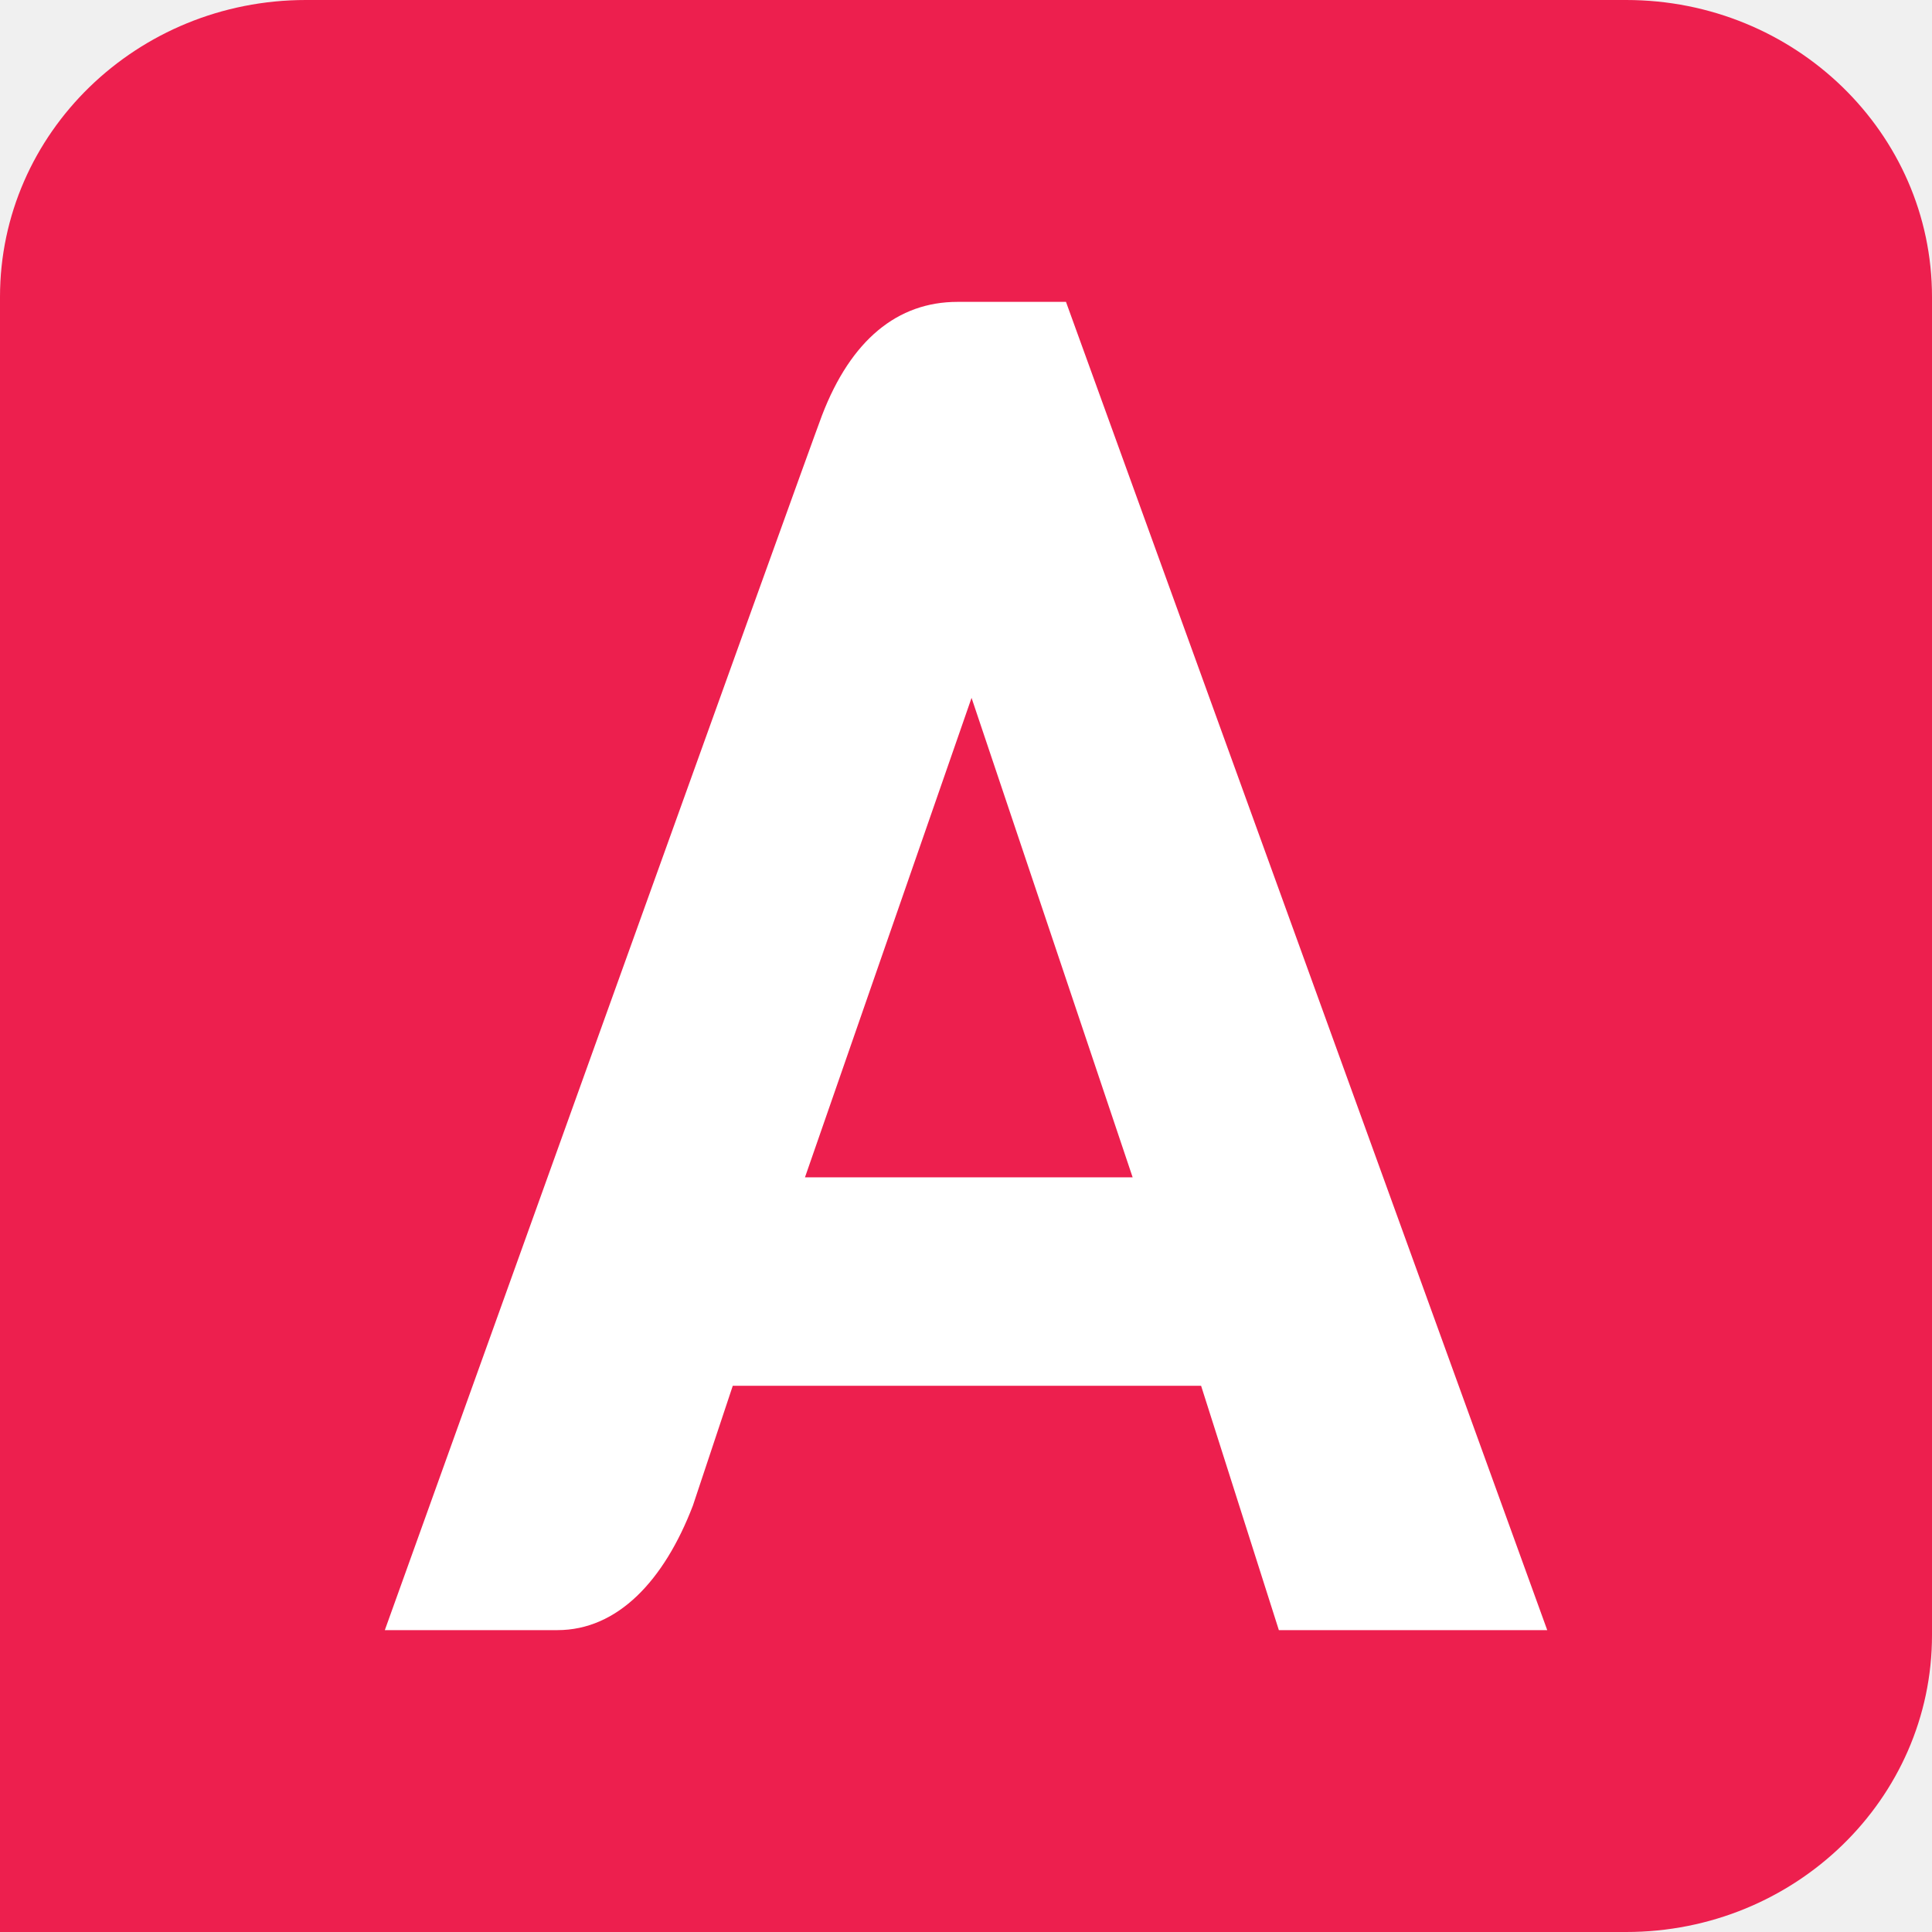
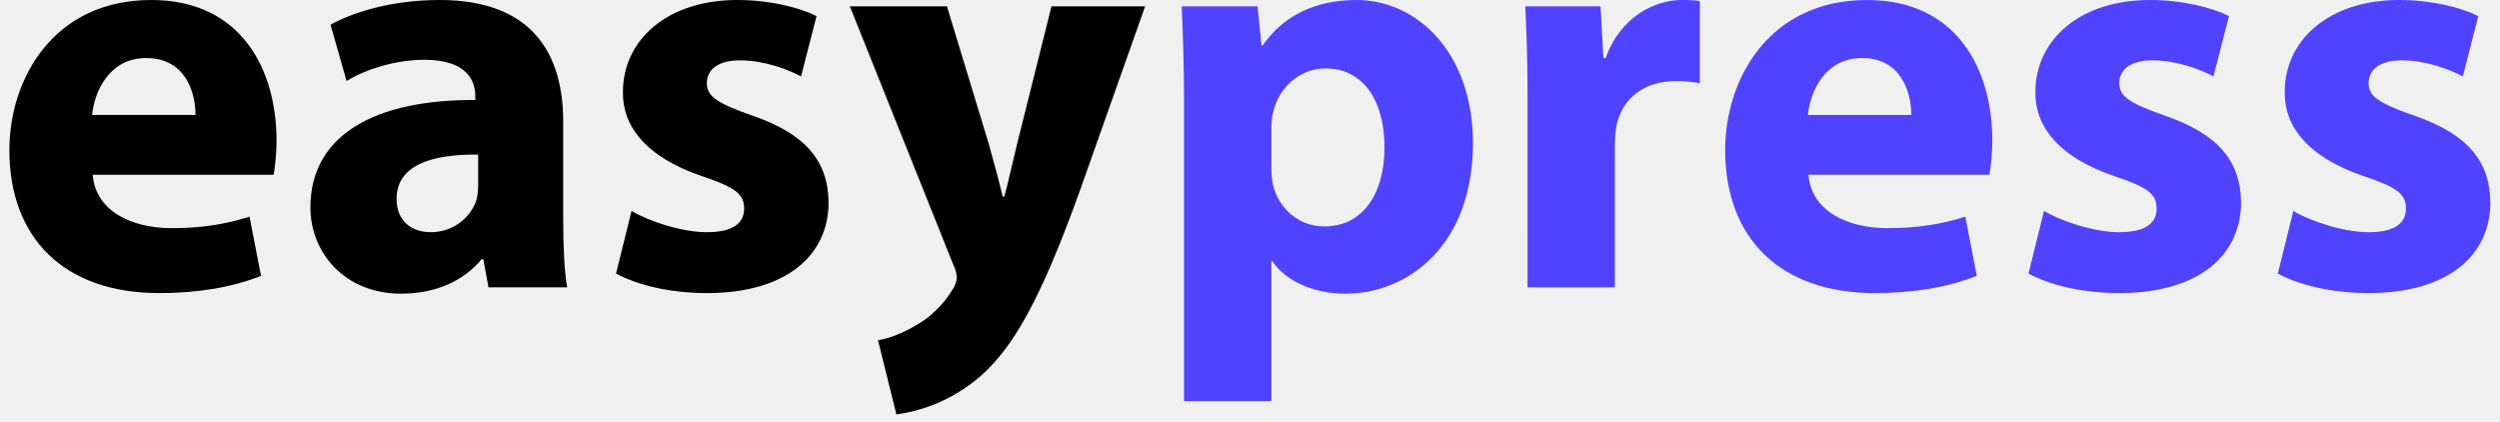
- <svg xmlns="http://www.w3.org/2000/svg" xmlns:xlink="http://www.w3.org/1999/xlink" width="32px" height="32px" viewBox="0 0 32 32" version="1.1">
-   <defs>
-     <polygon id="path-1" points="16 32 0 32 0 0 16 0 32 0 32 32 16 32" />
-   </defs>
-   <g id="Symbols" stroke="none" stroke-width="1" fill="none" fill-rule="evenodd">
-     <g id="athlon-logo-/-mark">
-       <g id="logo.a">
-         <g id="Group-3">
-           <mask id="mask-2" fill="white">
-             <use xlink:href="#path-1" />
-           </mask>
-           <g id="Clip-2" />
-           <path d="M26.934,0 L5.066,0 C2.268,0 -0,2.202 -0,4.918 L-0,23.105 L-0,27.083 L-0,32 L5.066,32 L12.983,32 L26.934,32 C29.732,32 32,29.798 32,27.083 L32,4.918 C32,2.202 29.732,0 26.934,0" id="Fill-1" fill="#ED1F4E" mask="url(#mask-2)" />
-         </g>
-         <path d="M13.333,19.5 L16.092,11.559 L18.76,19.5 L13.333,19.5 Z M15.859,5 C14.866,5 14.094,5.63 13.615,6.88 C13.377,7.503 6.374,27 6.374,27 L7.436,27 L9.233,27 C10.226,27 10.999,26.185 11.477,24.936 L12.137,22.953 L19.894,22.953 L21.182,27 L25.627,27 L17.656,5 L15.859,5 Z" id="Fill-4" fill="#FFFFFF" />
+ <svg xmlns="http://www.w3.org/2000/svg" width="261px" height="44px" viewBox="0 0 261 44" version="1.1">
+   <g id="Page-1" stroke="none" stroke-width="1" fill="none" fill-rule="evenodd">
+     <g id="Desktop-HD" transform="translate(-358, -428)" fill-rule="nonzero">
+       <g id="logoa" transform="translate(358.98, 428)">
+         <path d="M15.66,30.6 C19.62,30.6 23.28,30 26.28,28.8 L25.08,22.62 C22.62,23.4 20.1,23.82 16.98,23.82 C12.72,23.82 9,22.02 8.7,18.24 L27.6,18.24 C27.72,17.58 27.9,16.2 27.9,14.64 C27.9,7.38 24.3,0 14.82,0 C4.62,0 0,8.22 0,15.66 C0,24.84 5.7,30.6 15.66,30.6 Z M19.44,12 L8.64,12 C8.88,9.54 10.44,6.06 14.28,6.06 C18.48,6.06 19.44,9.78 19.44,12 Z M40.92,30.66 C44.4,30.66 47.4,29.4 49.32,27.06 L49.5,27.06 L50.04,30 L58.26,30 C57.96,28.38 57.84,25.68 57.84,22.86 L57.84,12.66 C57.84,5.76 54.72,0 44.94,0 C39.6,0 35.58,1.44 33.54,2.58 L35.22,8.46 C37.14,7.26 40.32,6.24 43.32,6.24 C47.82,6.24 48.66,8.46 48.66,10.02 L48.66,10.44 C38.28,10.38 31.44,14.04 31.44,21.66 C31.44,26.34 34.98,30.66 40.92,30.66 Z M44.04,24.24 C42,24.24 40.44,23.1 40.44,20.76 C40.44,17.22 44.16,16.08 48.96,16.14 L48.96,19.32 C48.96,19.86 48.9,20.4 48.78,20.88 C48.18,22.74 46.32,24.24 44.04,24.24 Z M72.84,30.6 C81.24,30.6 85.56,26.58 85.56,21.12 C85.5,16.8 83.16,13.98 77.58,12.06 C73.98,10.8 72.84,10.08 72.84,8.7 C72.84,7.2 74.1,6.3 76.32,6.3 C78.84,6.3 81.36,7.26 82.68,7.98 L84.3,1.68 C82.5,0.78 79.44,0 76.02,0 C68.76,0 64.08,4.14 64.08,9.6 C64.02,13.08 66.36,16.38 72.42,18.42 C75.84,19.56 76.74,20.28 76.74,21.78 C76.74,23.28 75.6,24.24 72.84,24.24 C70.14,24.24 66.66,23.04 64.98,22.02 L63.36,28.56 C65.58,29.76 69,30.6 72.84,30.6 Z M92.64,43.26 C94.92,42.96 98.28,42 101.46,39.24 C104.76,36.3 107.58,31.62 111.78,19.98 L118.62,0.66 L108.84,0.66 L105.24,15.06 C104.82,16.74 104.34,18.96 103.92,20.52 L103.74,20.52 C103.38,18.96 102.78,16.8 102.3,15.06 L97.92,0.66 L87.78,0.66 L98.52,27.48 C98.88,28.2 98.94,28.68 98.94,28.98 C98.94,29.4 98.76,29.88 98.46,30.3 C97.56,31.8 96.06,33.24 94.68,33.96 C93.3,34.8 91.86,35.34 90.72,35.52 L92.64,43.26 Z" id="easy" fill="#000000" />
+         <path d="M131.8,41.88 L131.8,27.3 L131.92,27.3 C133.24,29.22 136,30.66 139.54,30.66 C146.08,30.66 152.86,25.62 152.86,14.94 C152.86,5.58 147.1,0 140.68,0 C136.42,0 133.06,1.62 130.9,4.74 L130.78,4.74 L130.36,0.66 L122.44,0.66 C122.56,3.36 122.68,6.66 122.68,10.5 L122.68,41.88 L131.8,41.88 Z M137.32,23.64 C134.68,23.64 132.58,21.78 131.98,19.32 C131.86,18.78 131.8,18.12 131.8,17.4 L131.8,13.38 C131.8,12.84 131.86,12.24 131.98,11.76 C132.58,9.06 134.86,7.14 137.44,7.14 C141.52,7.14 143.62,10.68 143.62,15.36 C143.62,20.34 141.28,23.64 137.32,23.64 Z M167.68,30 L167.68,15.12 C167.68,14.4 167.74,13.68 167.86,13.08 C168.46,10.26 170.74,8.46 174.1,8.46 C175.12,8.46 175.9,8.58 176.56,8.7 L176.56,0.12 C175.9,0 175.48,0 174.64,0 C171.82,0 168.22,1.8 166.72,6.06 L166.48,6.06 L166.18,0.66 L158.32,0.66 C158.435,3.075 158.55,5.766 158.559,9.788 L158.56,30 L167.68,30 Z M194.86,30.6 C198.82,30.6 202.48,30 205.48,28.8 L204.28,22.62 C201.82,23.4 199.3,23.82 196.18,23.82 C191.92,23.82 188.2,22.02 187.9,18.24 L206.8,18.24 C206.92,17.58 207.1,16.2 207.1,14.64 C207.1,7.38 203.5,0 194.02,0 C183.82,0 179.2,8.22 179.2,15.66 C179.2,24.84 184.9,30.6 194.86,30.6 Z M198.64,12 L187.84,12 C188.08,9.54 189.64,6.06 193.48,6.06 C197.68,6.06 198.64,9.78 198.64,12 Z M220.36,30.6 C228.76,30.6 233.08,26.58 233.08,21.12 C233.02,16.8 230.68,13.98 225.1,12.06 C221.5,10.8 220.36,10.08 220.36,8.7 C220.36,7.2 221.62,6.3 223.84,6.3 C226.36,6.3 228.88,7.26 230.2,7.98 L231.82,1.68 C230.02,0.78 226.96,0 223.54,0 C216.28,0 211.6,4.14 211.6,9.6 C211.54,13.08 213.88,16.38 219.94,18.42 C223.36,19.56 224.26,20.28 224.26,21.78 C224.26,23.28 223.12,24.24 220.36,24.24 C217.66,24.24 214.18,23.04 212.5,22.02 L210.88,28.56 C213.1,29.76 216.52,30.6 220.36,30.6 Z M246.4,30.6 C254.8,30.6 259.12,26.58 259.12,21.12 C259.06,16.8 256.72,13.98 251.14,12.06 C247.54,10.8 246.4,10.08 246.4,8.7 C246.4,7.2 247.66,6.3 249.88,6.3 C252.4,6.3 254.92,7.26 256.24,7.98 L257.86,1.68 C256.06,0.78 253,0 249.58,0 C242.32,0 237.64,4.14 237.64,9.6 C237.58,13.08 239.92,16.38 245.98,18.42 C249.4,19.56 250.3,20.28 250.3,21.78 C250.3,23.28 249.16,24.24 246.4,24.24 C243.7,24.24 240.22,23.04 238.54,22.02 L236.92,28.56 C239.14,29.76 242.56,30.6 246.4,30.6 Z" id="press" fill="#5043FF" />
      </g>
    </g>
  </g>
</svg>
